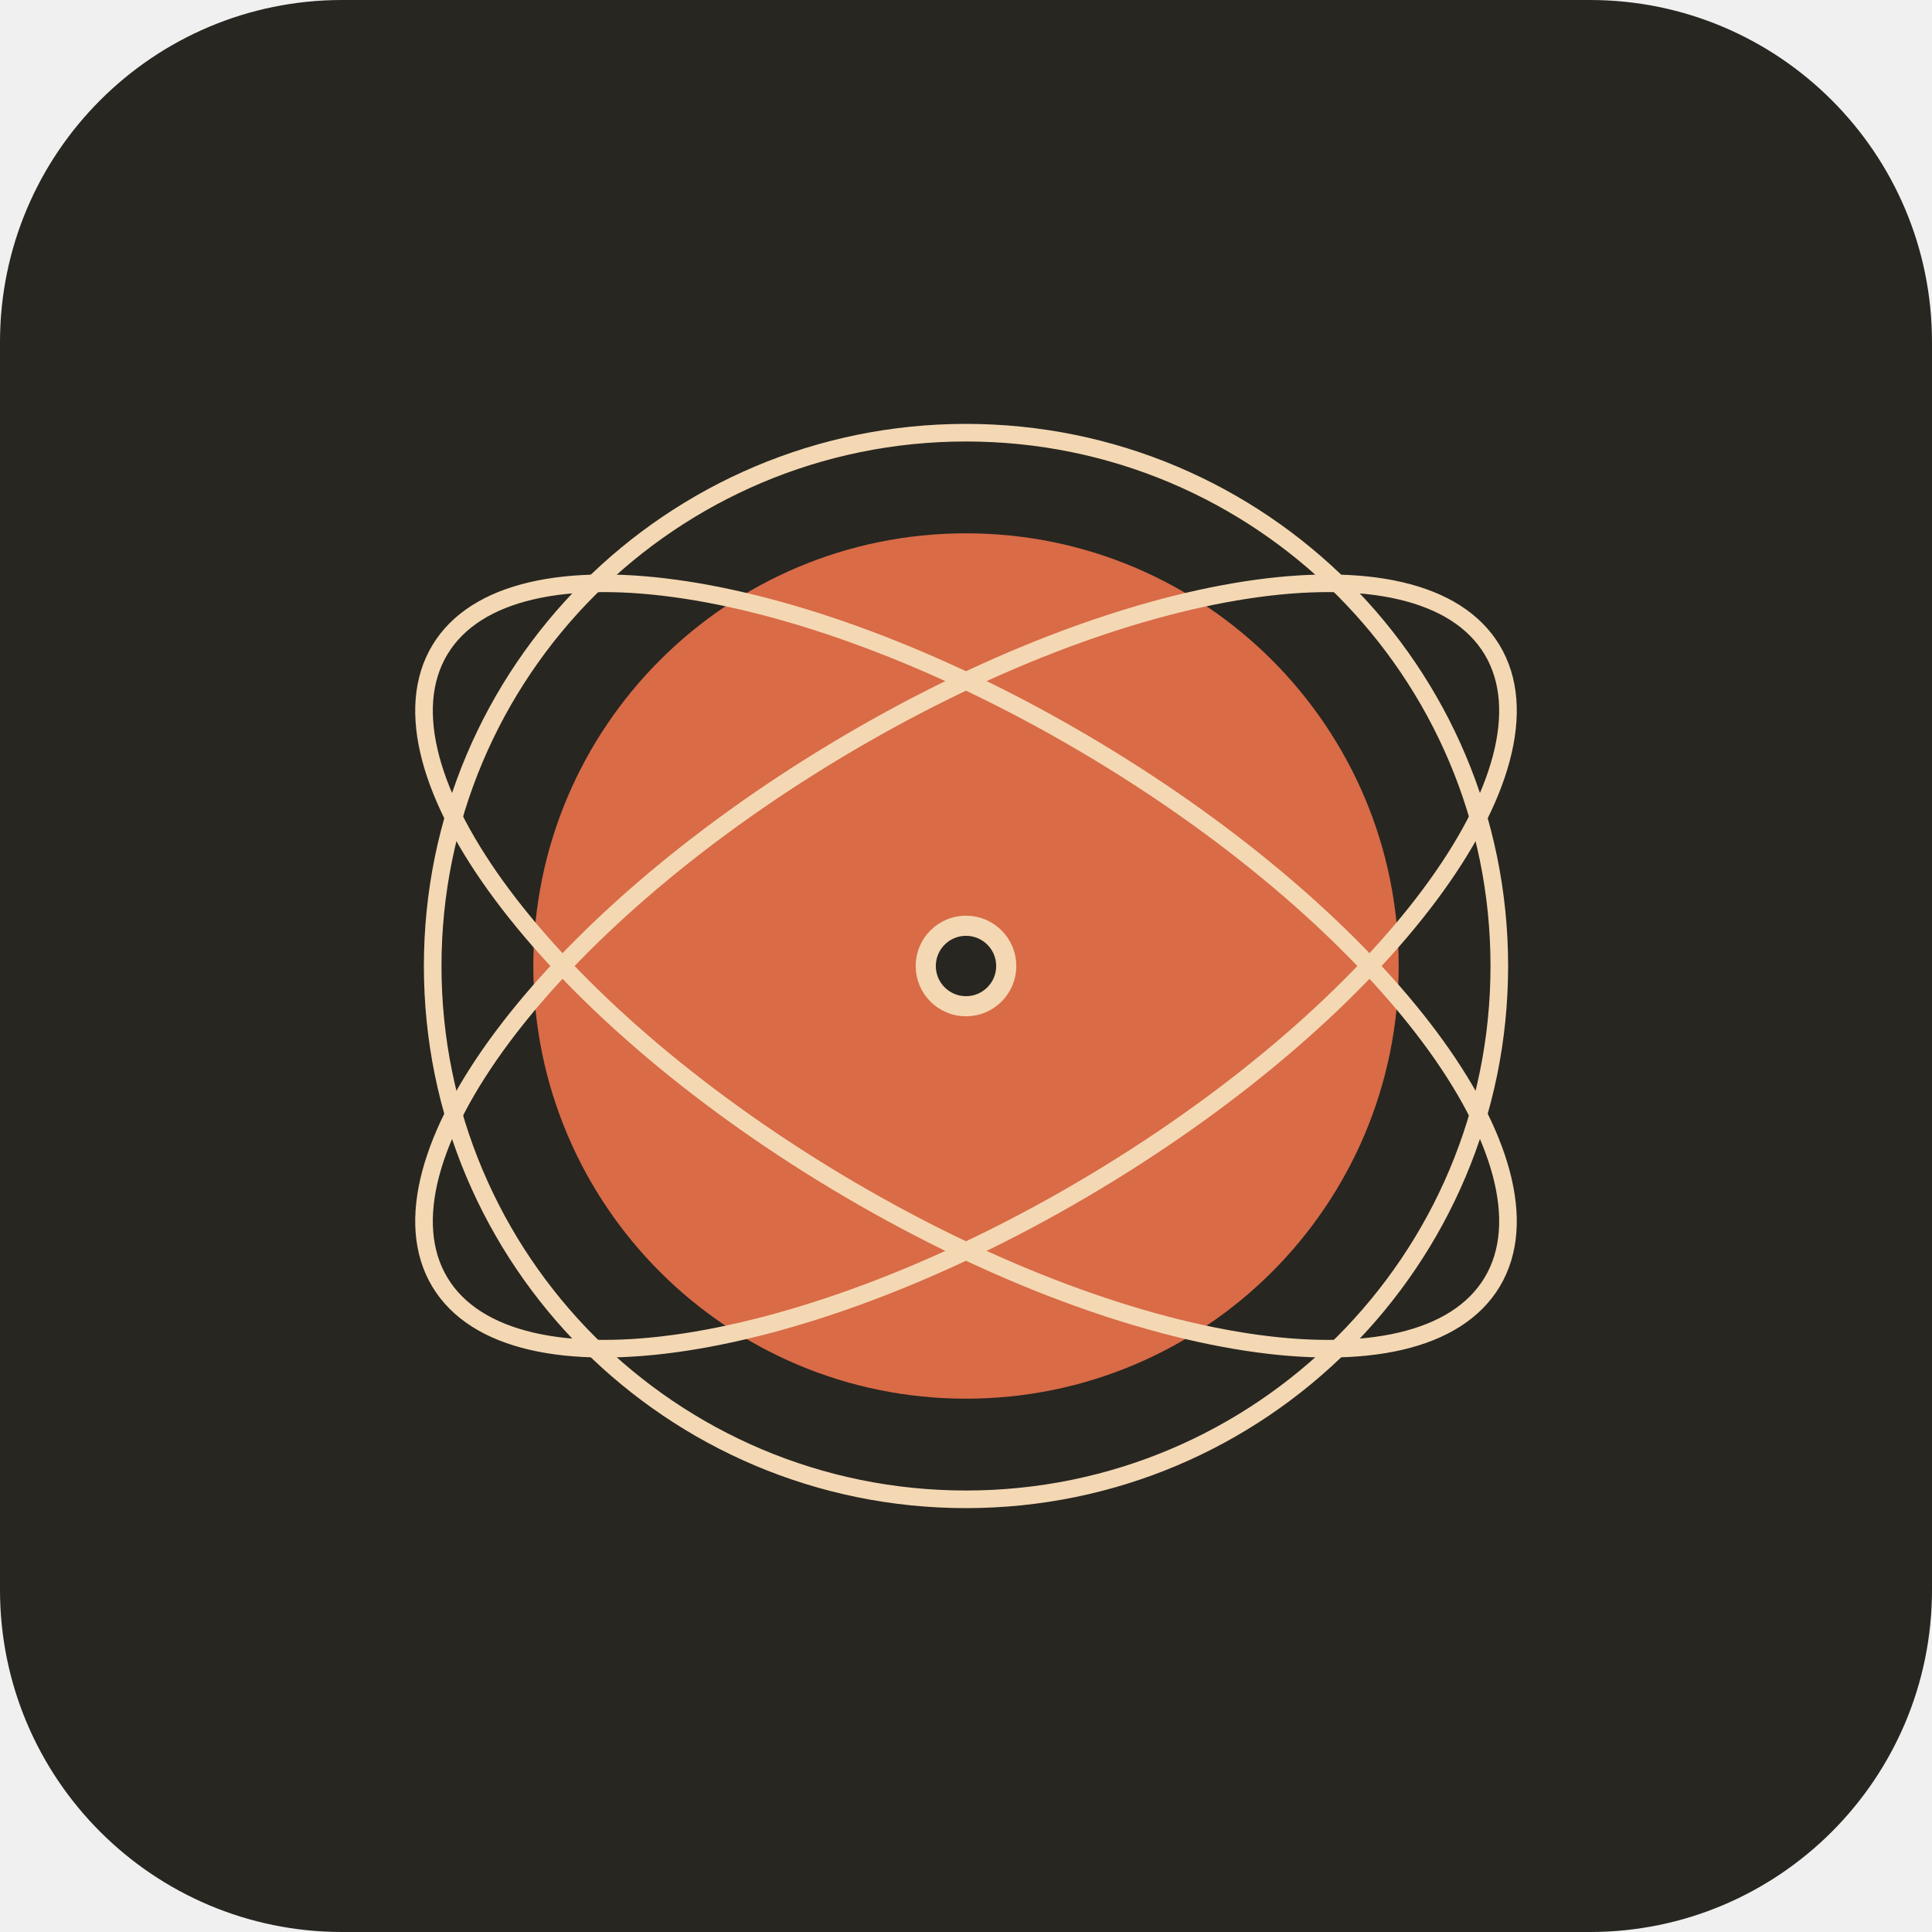
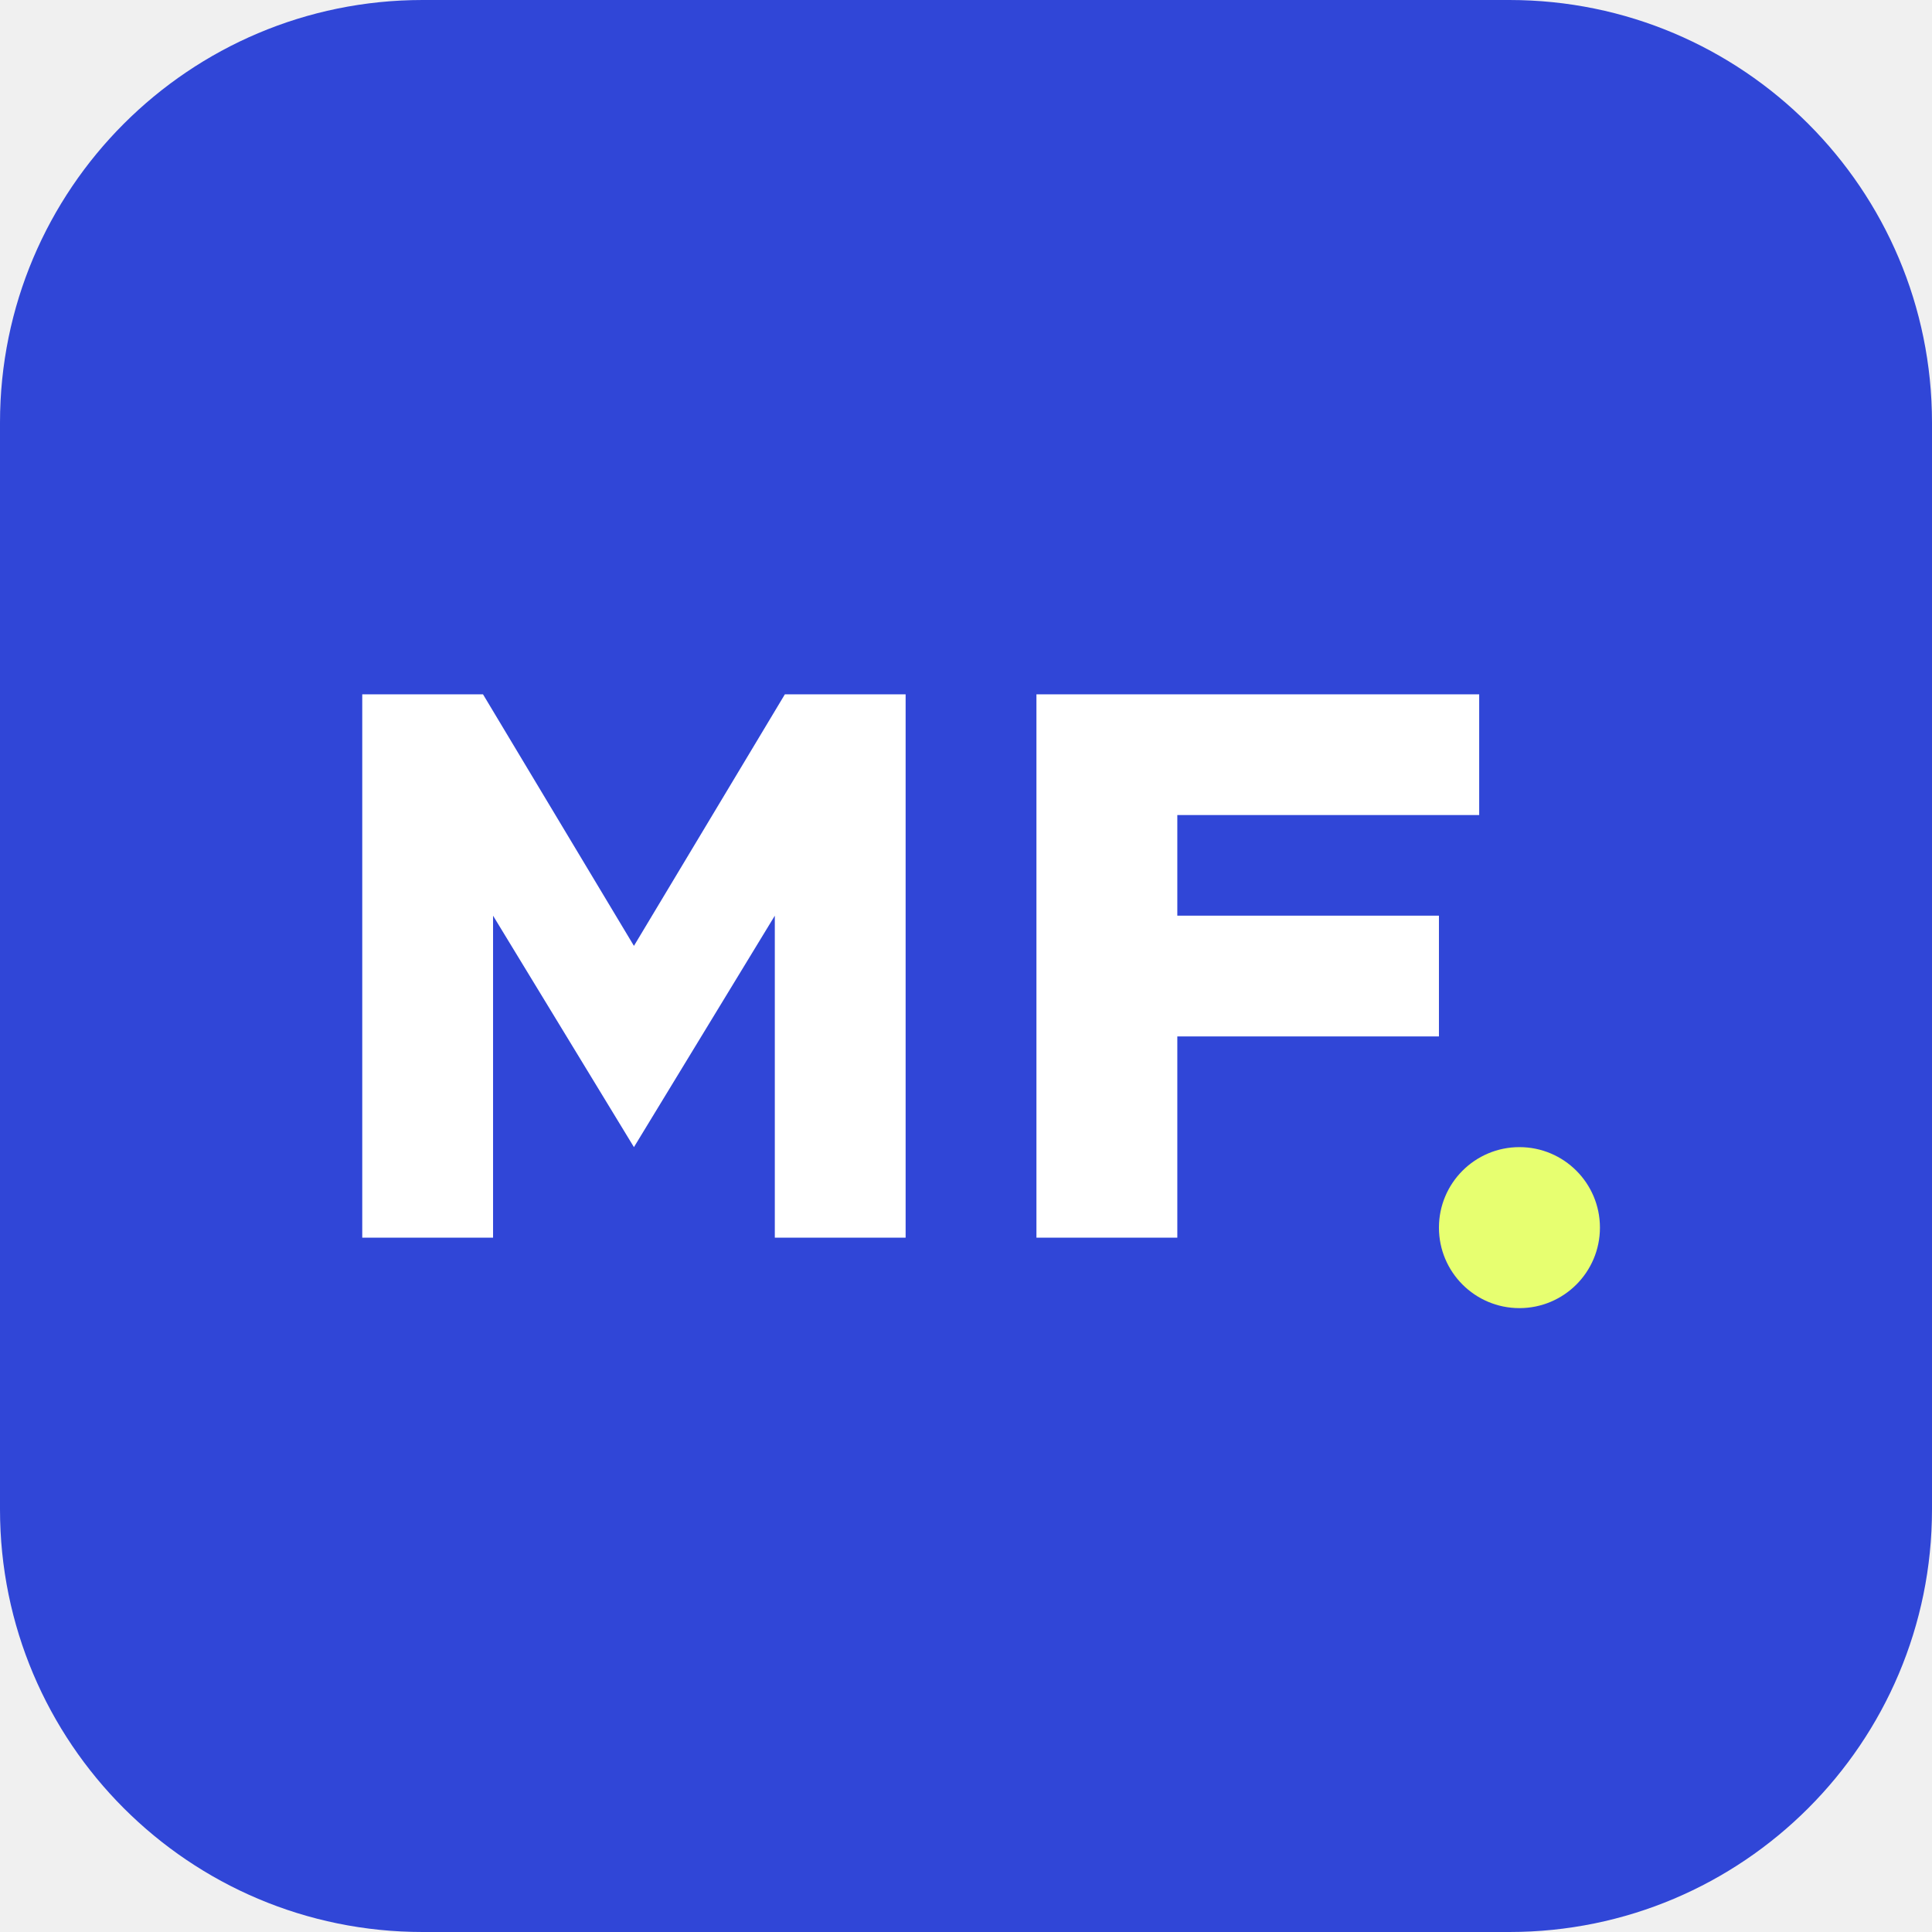
<svg xmlns="http://www.w3.org/2000/svg" viewBox="0 0 192 192">
-   <rect width="192" height="192" rx="34" fill="#272621" />
-   <circle cx="96" cy="96" r="43" fill="#d96b47" />
-   <g stroke="#f4d8b3" stroke-width="1.75" fill="none">
-     <circle cx="96" cy="96" r="53" />
-     <ellipse cx="96" cy="96" rx="61" ry="25" transform="rotate(-31 96 96)" />
-     <ellipse cx="96" cy="96" rx="61" ry="25" transform="rotate(31 96 96)" />
-   </g>
-   <circle cx="96" cy="96" r="4" fill="#272621" stroke="#f4d8b3" stroke-width="2" />
+   <rect width="192" height="192" rx="42" fill="#3046D7" />
+   <path d="M36 123V69h12l15 25 15-25h12v54H77V91L63 114 49 91v32zm67 0V69h44v12h-30v10h26v12h-26v20z" fill="#FFF" />
+   <circle cx="151" cy="122" r="8" fill="#E7FF70" />
</svg>
